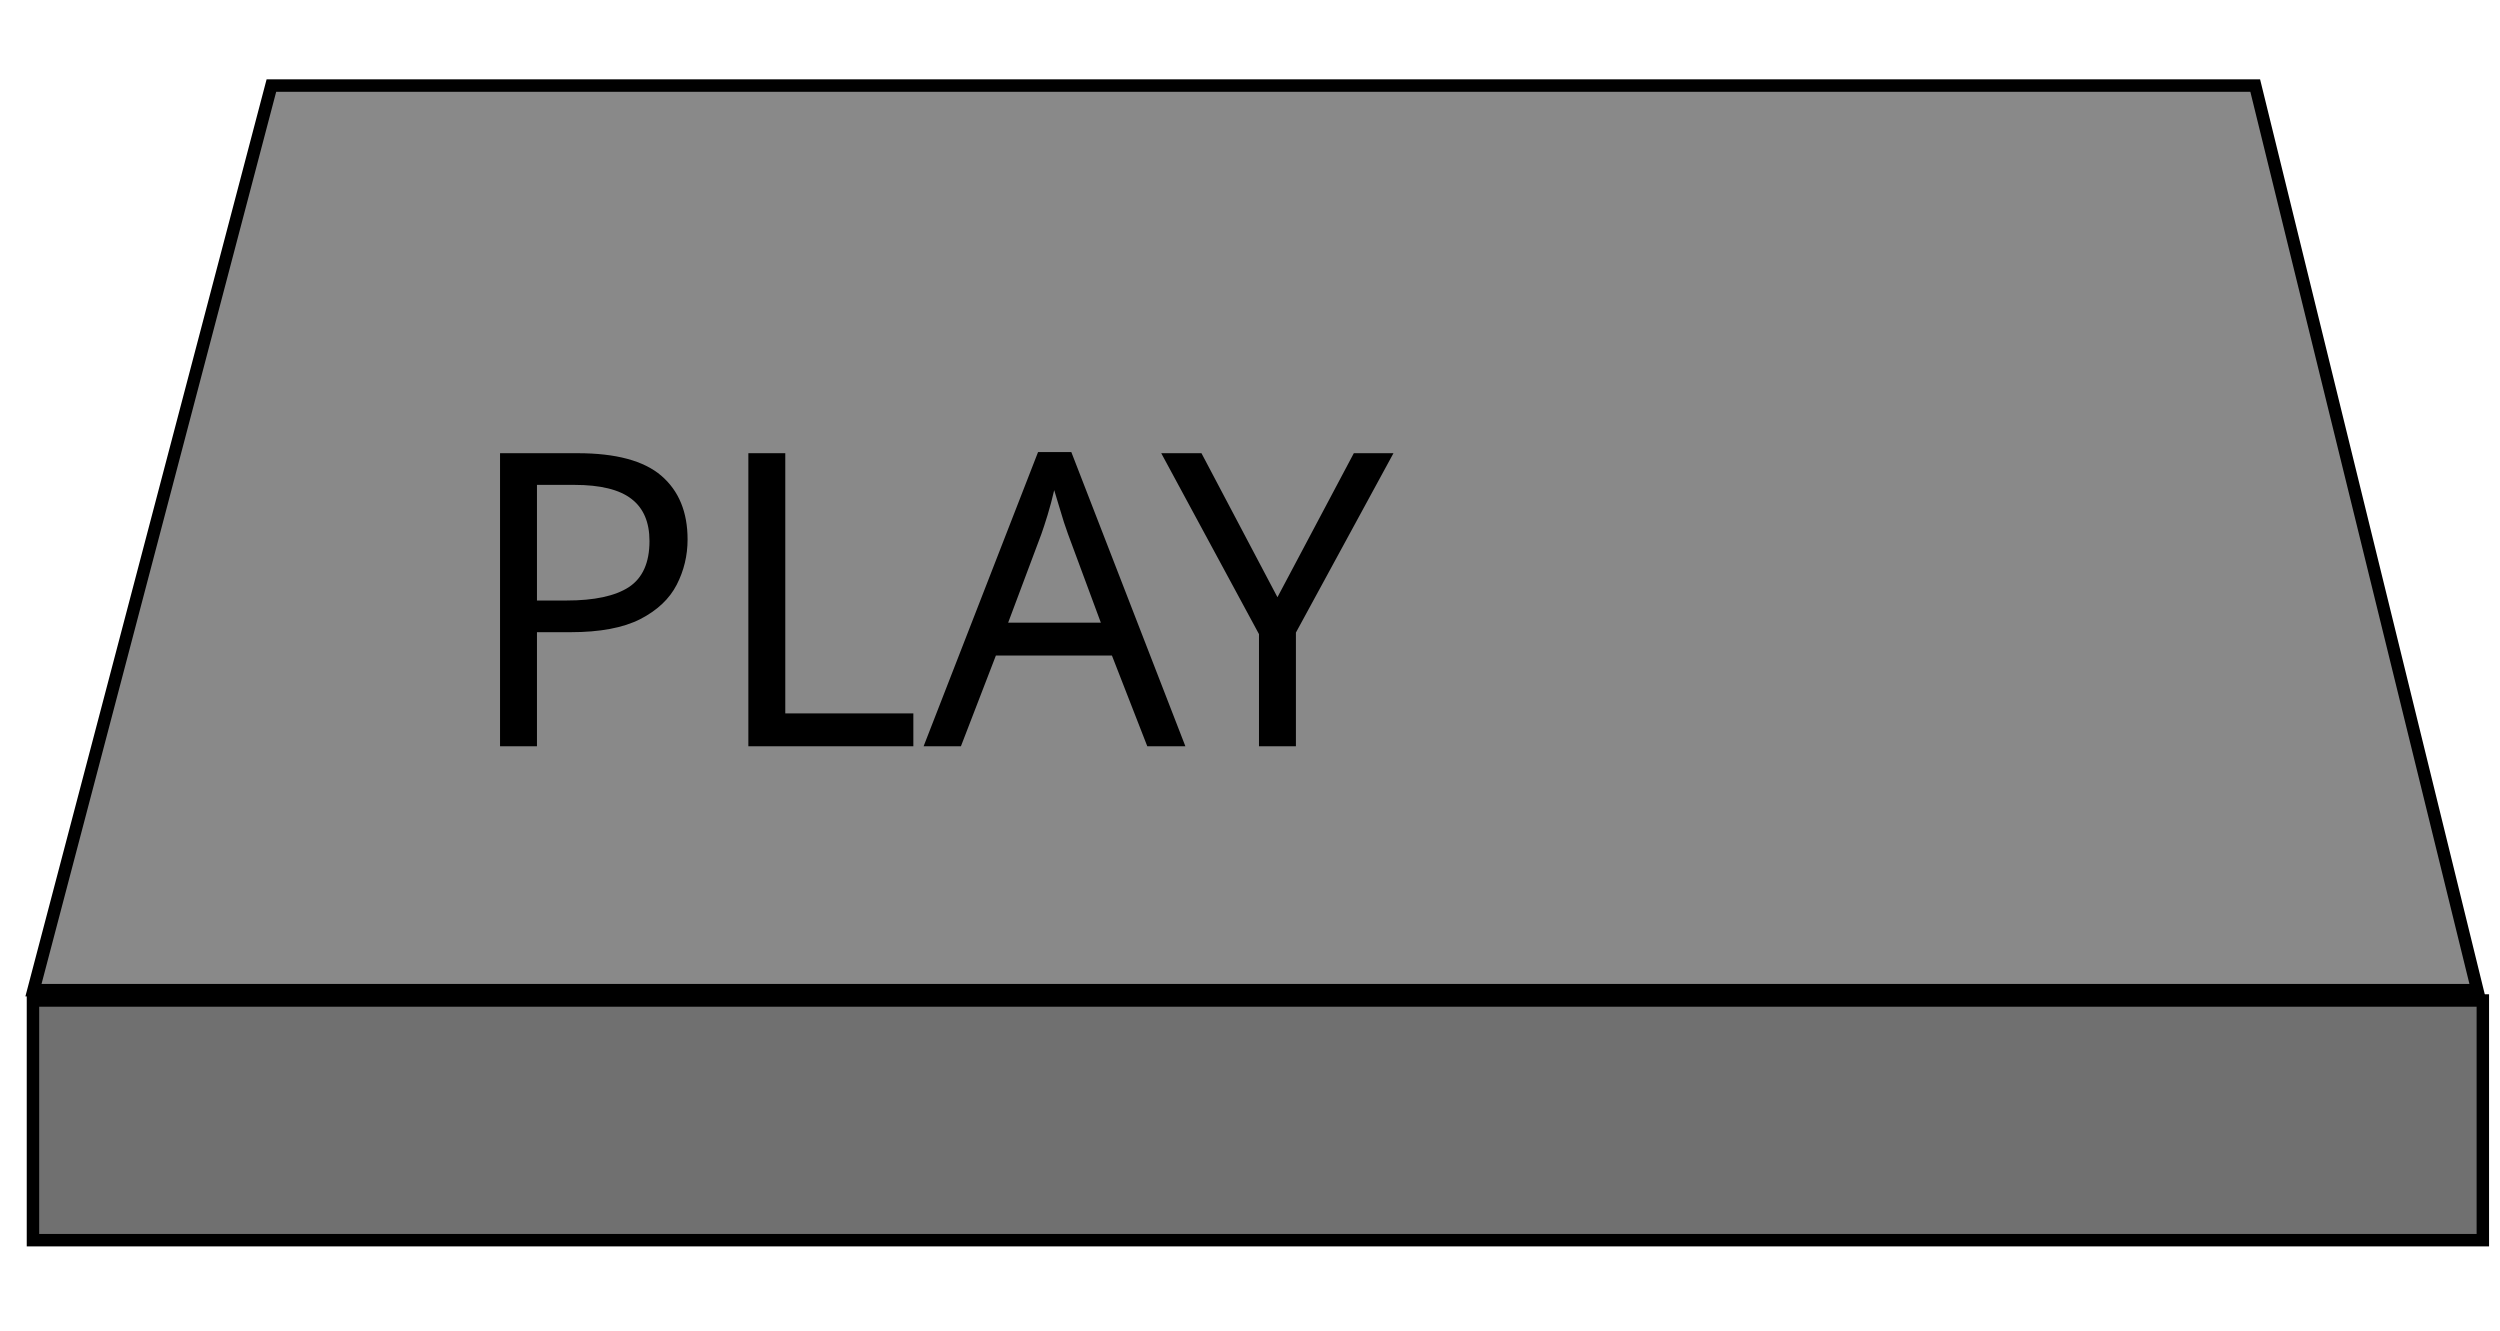
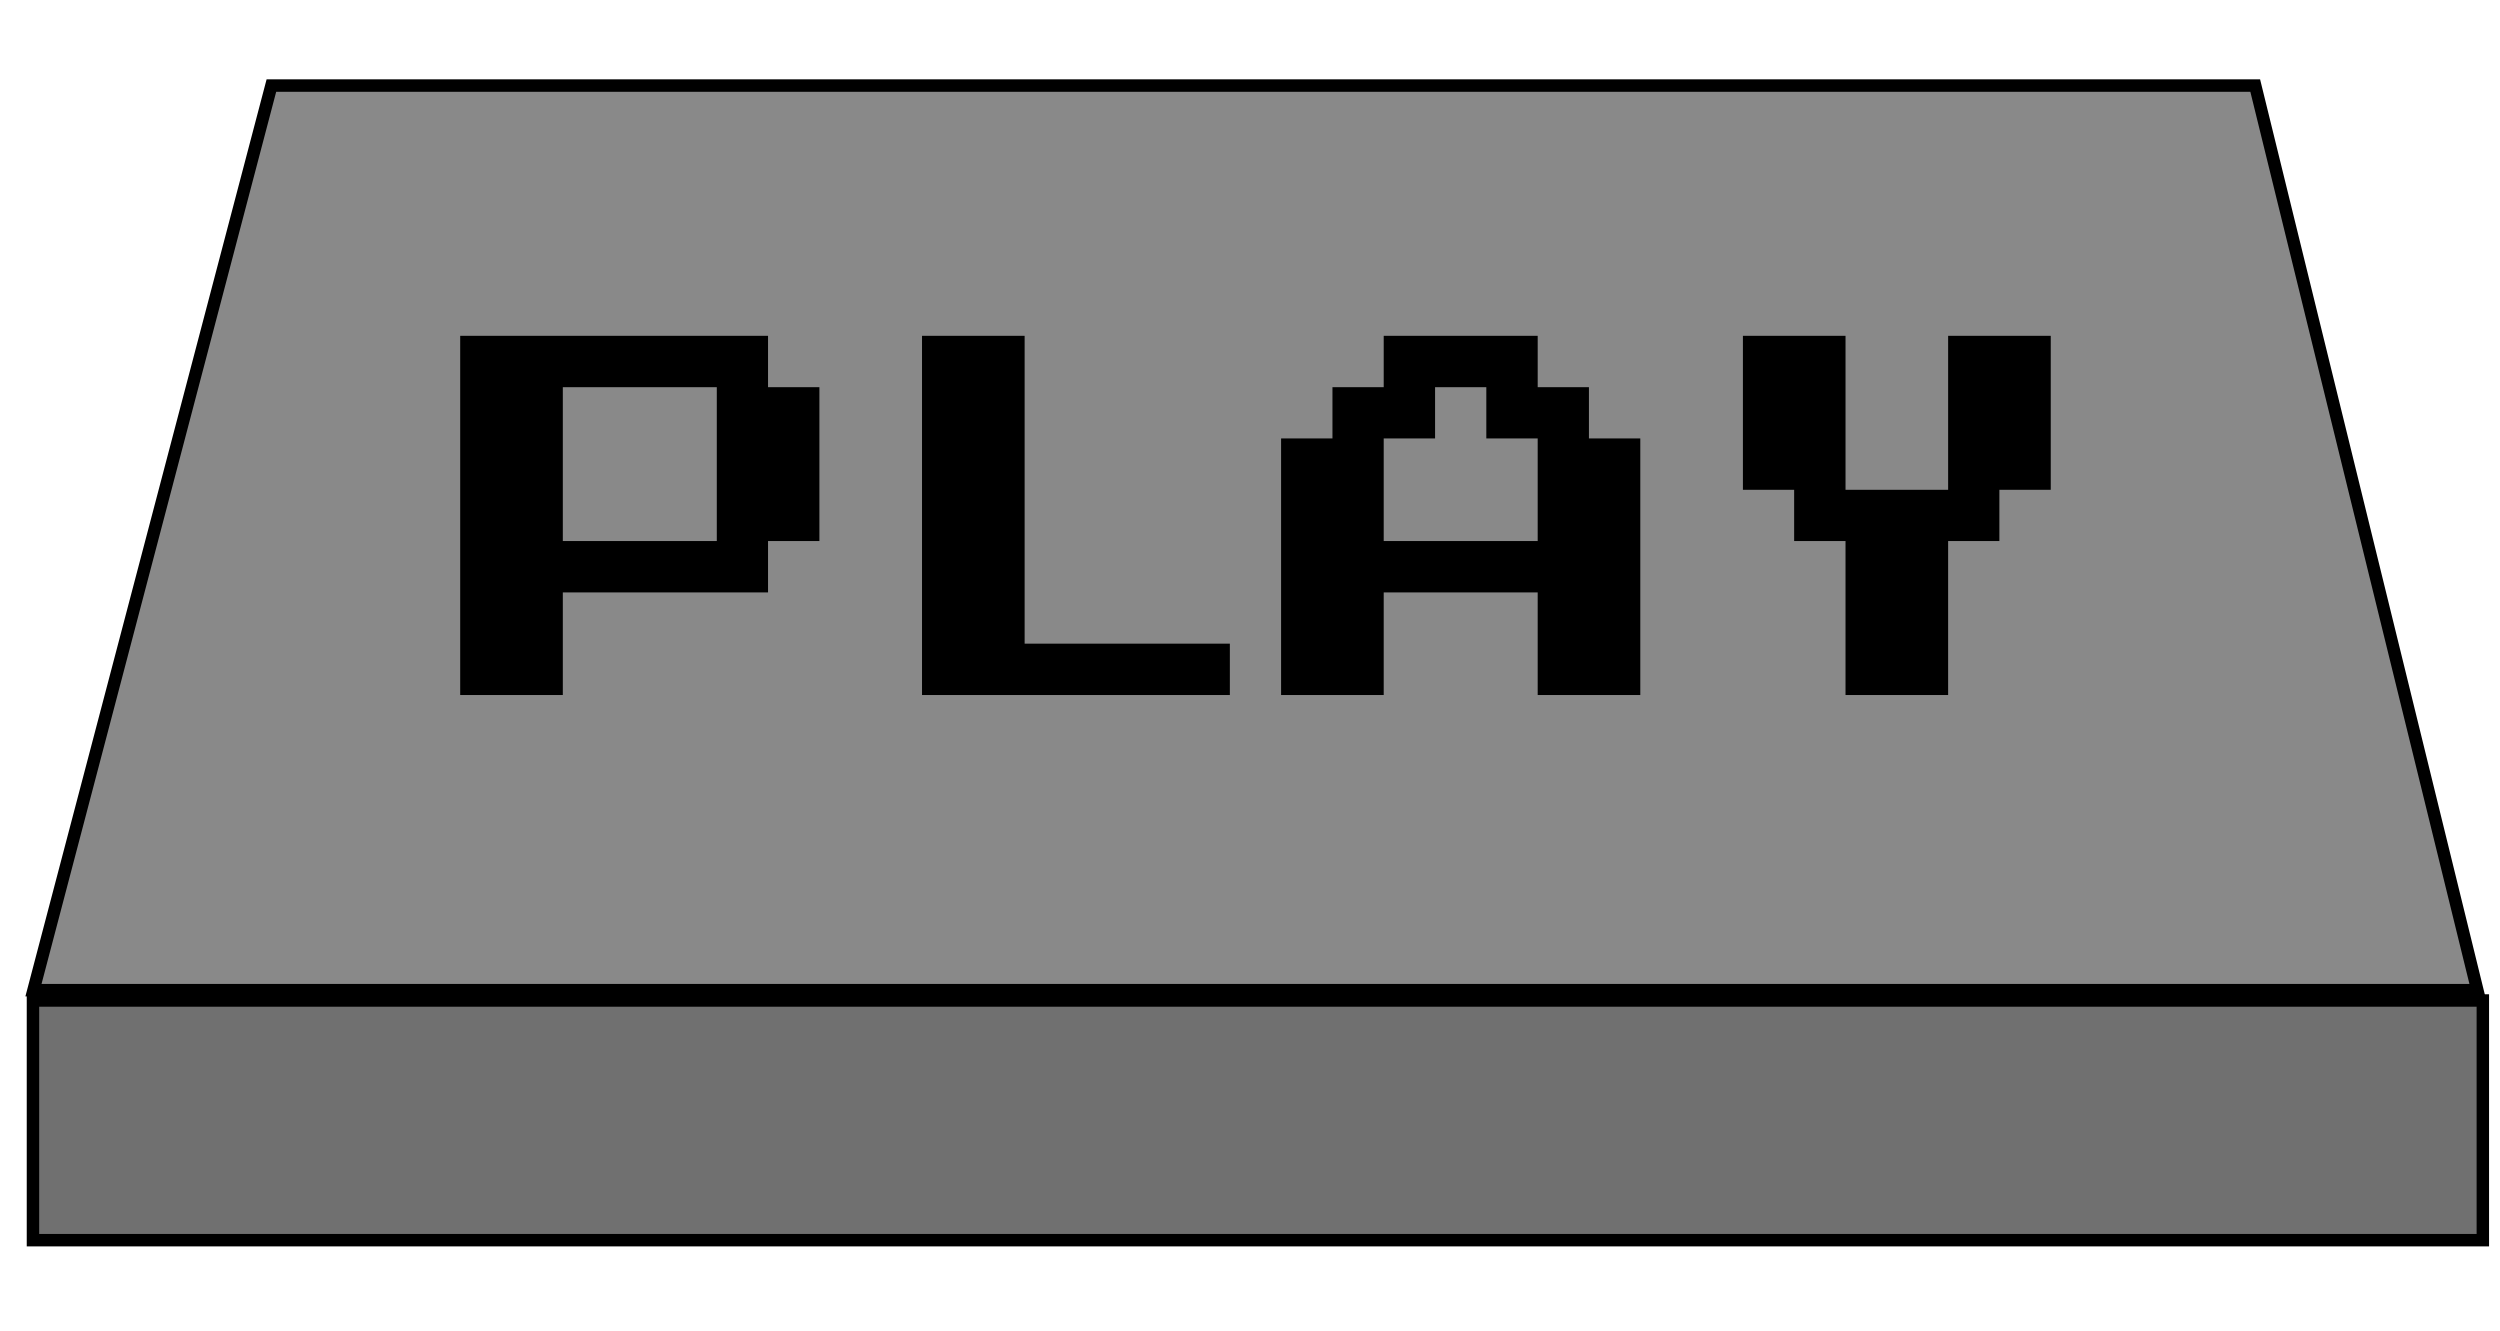
- <svg xmlns="http://www.w3.org/2000/svg" id="Layer_1" data-name="Layer 1" width="201" height="107" viewBox="0 0 201 107">
-   <polygon points="199.18 79.61 2.69 79.61 21.82 6.88 181.32 6.88 199.18 79.61" fill="#898989" stroke="#000" stroke-miterlimit="10" />
-   <rect x="2.65" y="80.44" width="196.97" height="19.27" fill="#707070" stroke="#000" stroke-miterlimit="10" />
-   <text transform="translate(37 60)" font-size="33" font-family="PressStart2P-Regular">PLAY</text>
+ <svg xmlns="http://www.w3.org/2000/svg" id="Layer_1" data-name="Layer 1" viewBox="0 0 201 107">
+   <defs>
+     <style>.cls-1{fill:#898989;}.cls-1,.cls-2{stroke:#000;stroke-miterlimit:10;}.cls-2{fill:#707070;}.cls-3{isolation:isolate;}</style>
+   </defs>
+   <polygon class="cls-1" points="199.18 79.61 2.69 79.61 21.82 6.88 181.32 6.88 199.18 79.61" />
+   <rect class="cls-2" x="2.65" y="80.44" width="196.97" height="19.27" />
+   <g class="cls-3">
+     <path d="M37,55.88V27H61.75v4.13h4.13V43.5H61.75v4.13H45.25v8.25ZM45.25,43.5H57.63V31.13H45.25Z" />
+     <path d="M74.13,55.88V27h8.25V51.75h16.5v4.13Z" />
+     <path d="M103,55.88V35.25h4.13V31.13h4.12V27h12.38v4.13h4.12v4.12h4.13V55.88h-8.25V47.63H111.25v8.25Zm8.25-12.38h12.38V35.25H119.5V31.13h-4.12v4.12h-4.13Z" />
+     <path d="M148.38,55.88V43.5h-4.13V39.38h-4.12V27h8.25V39.38h8.25V27h8.25V39.38h-4.13V43.5h-4.12V55.88Z" />
+   </g>
</svg>
